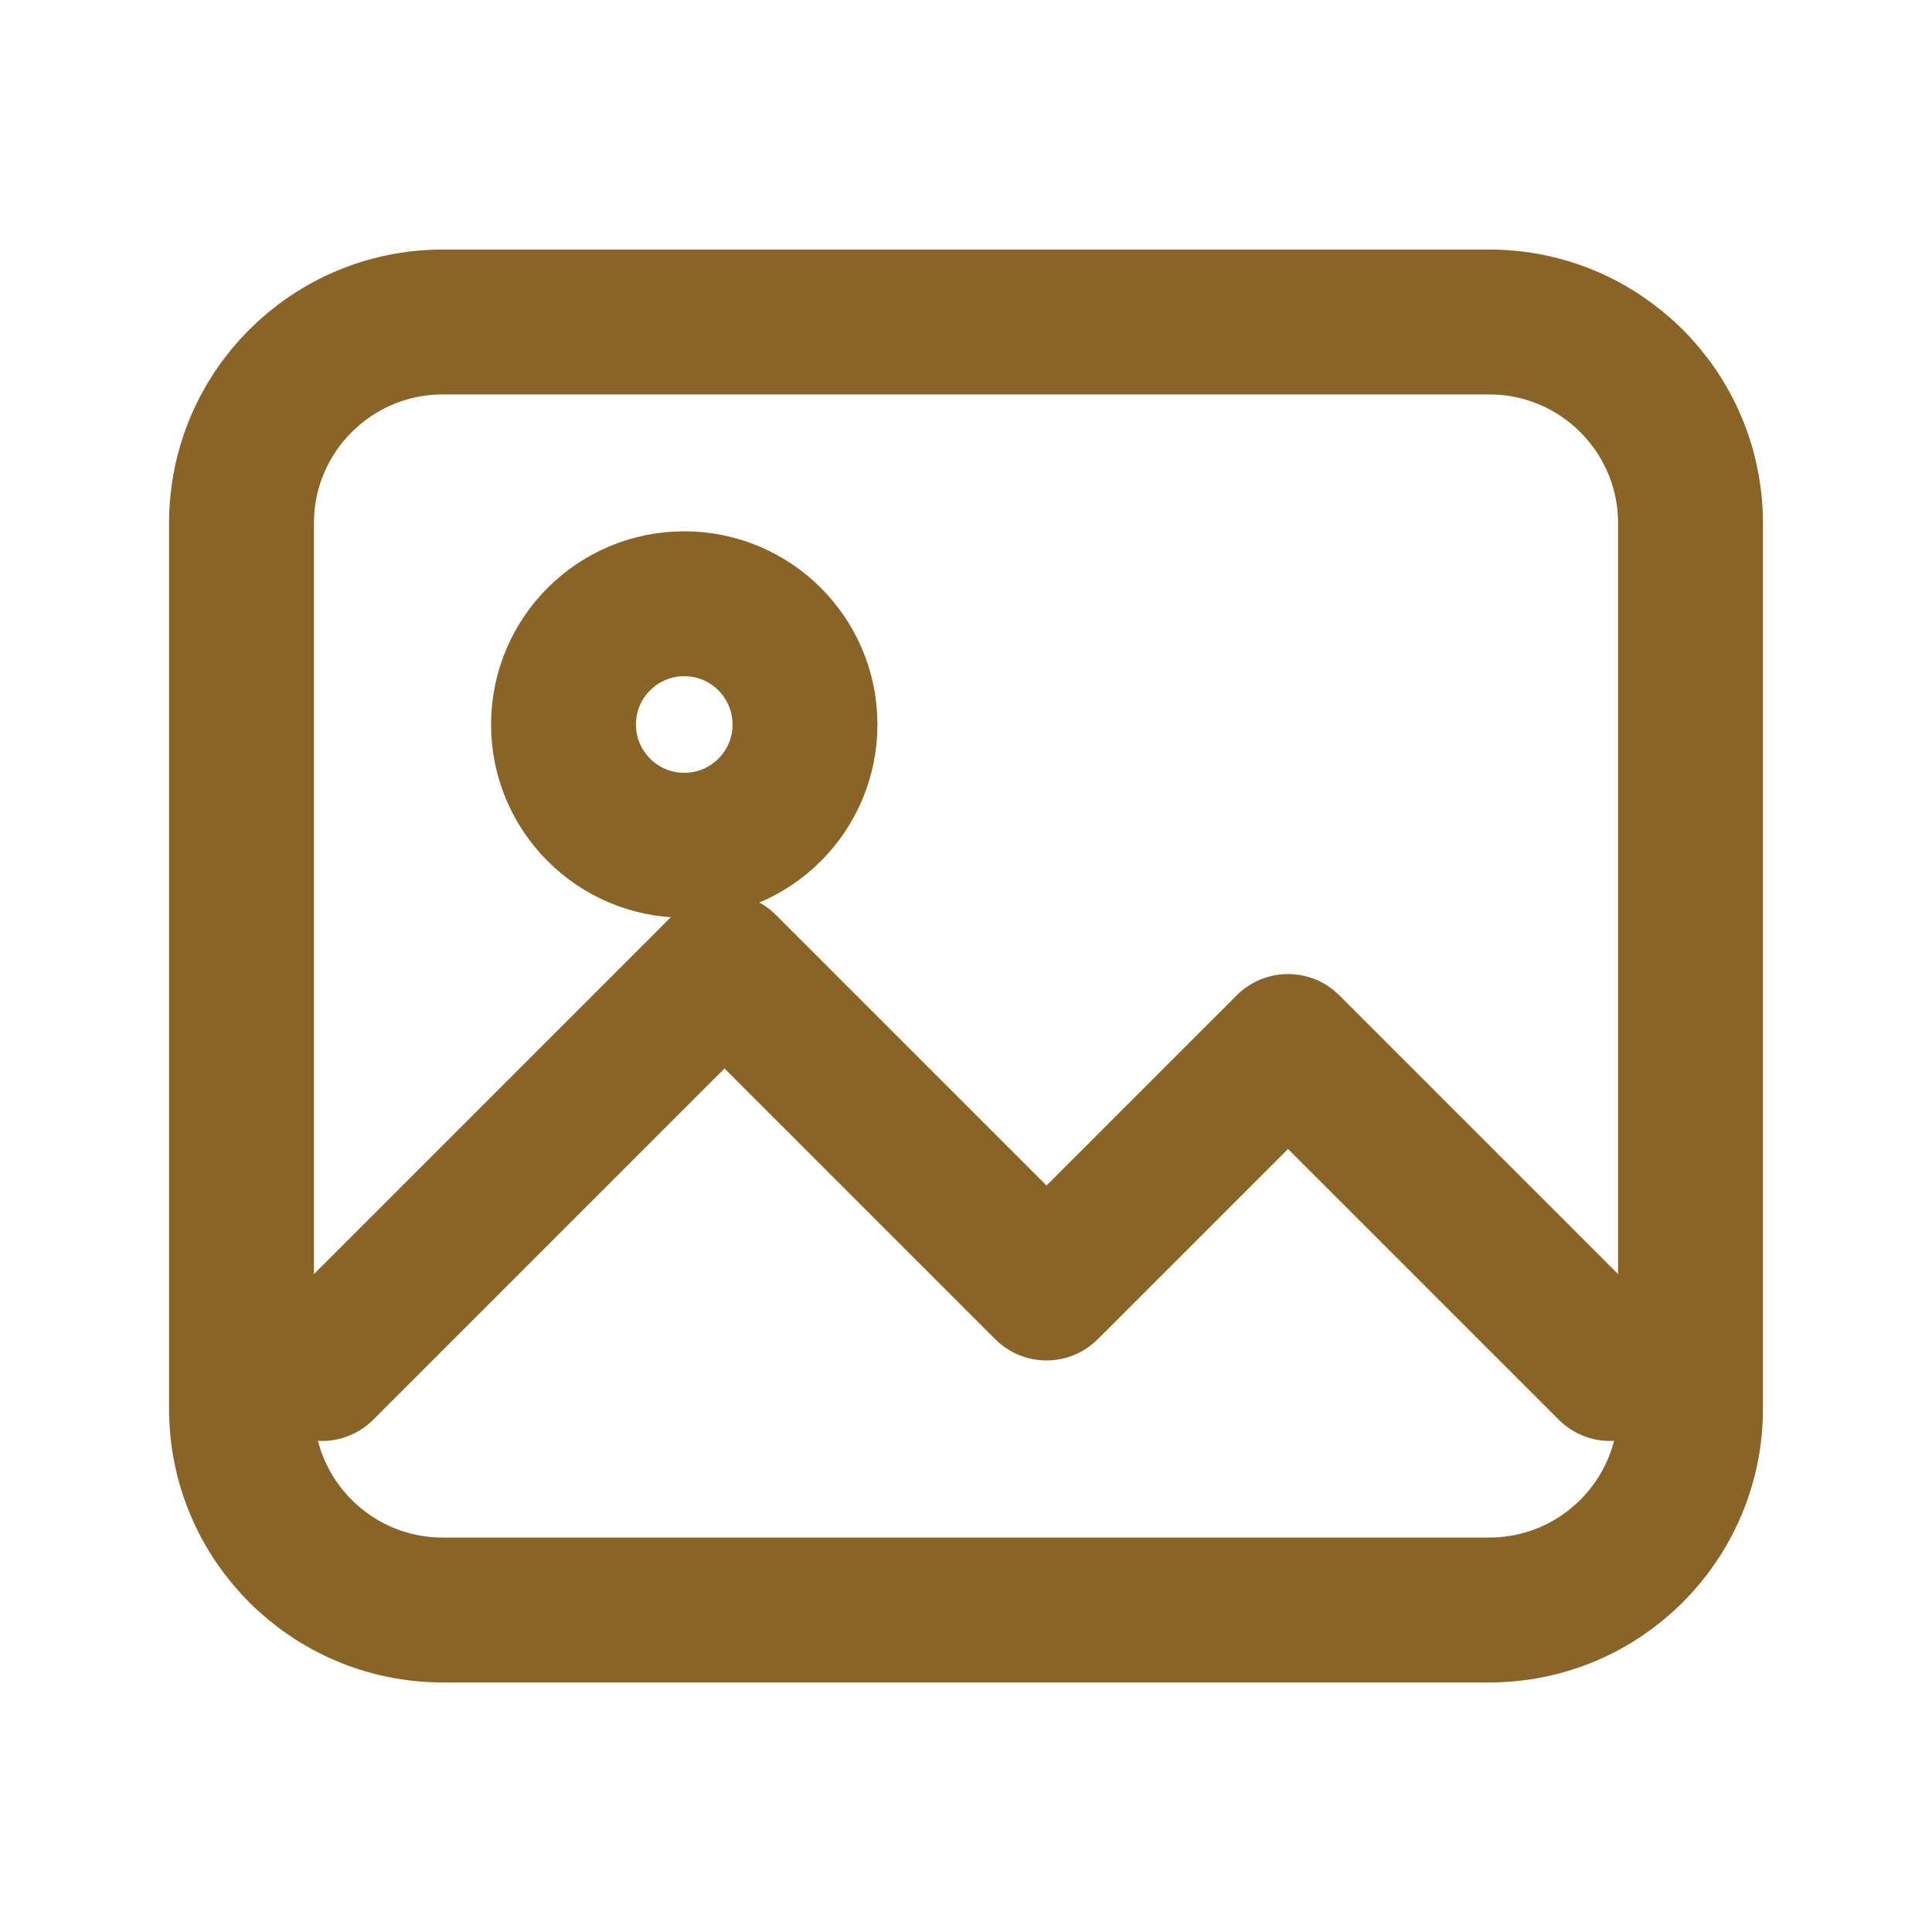
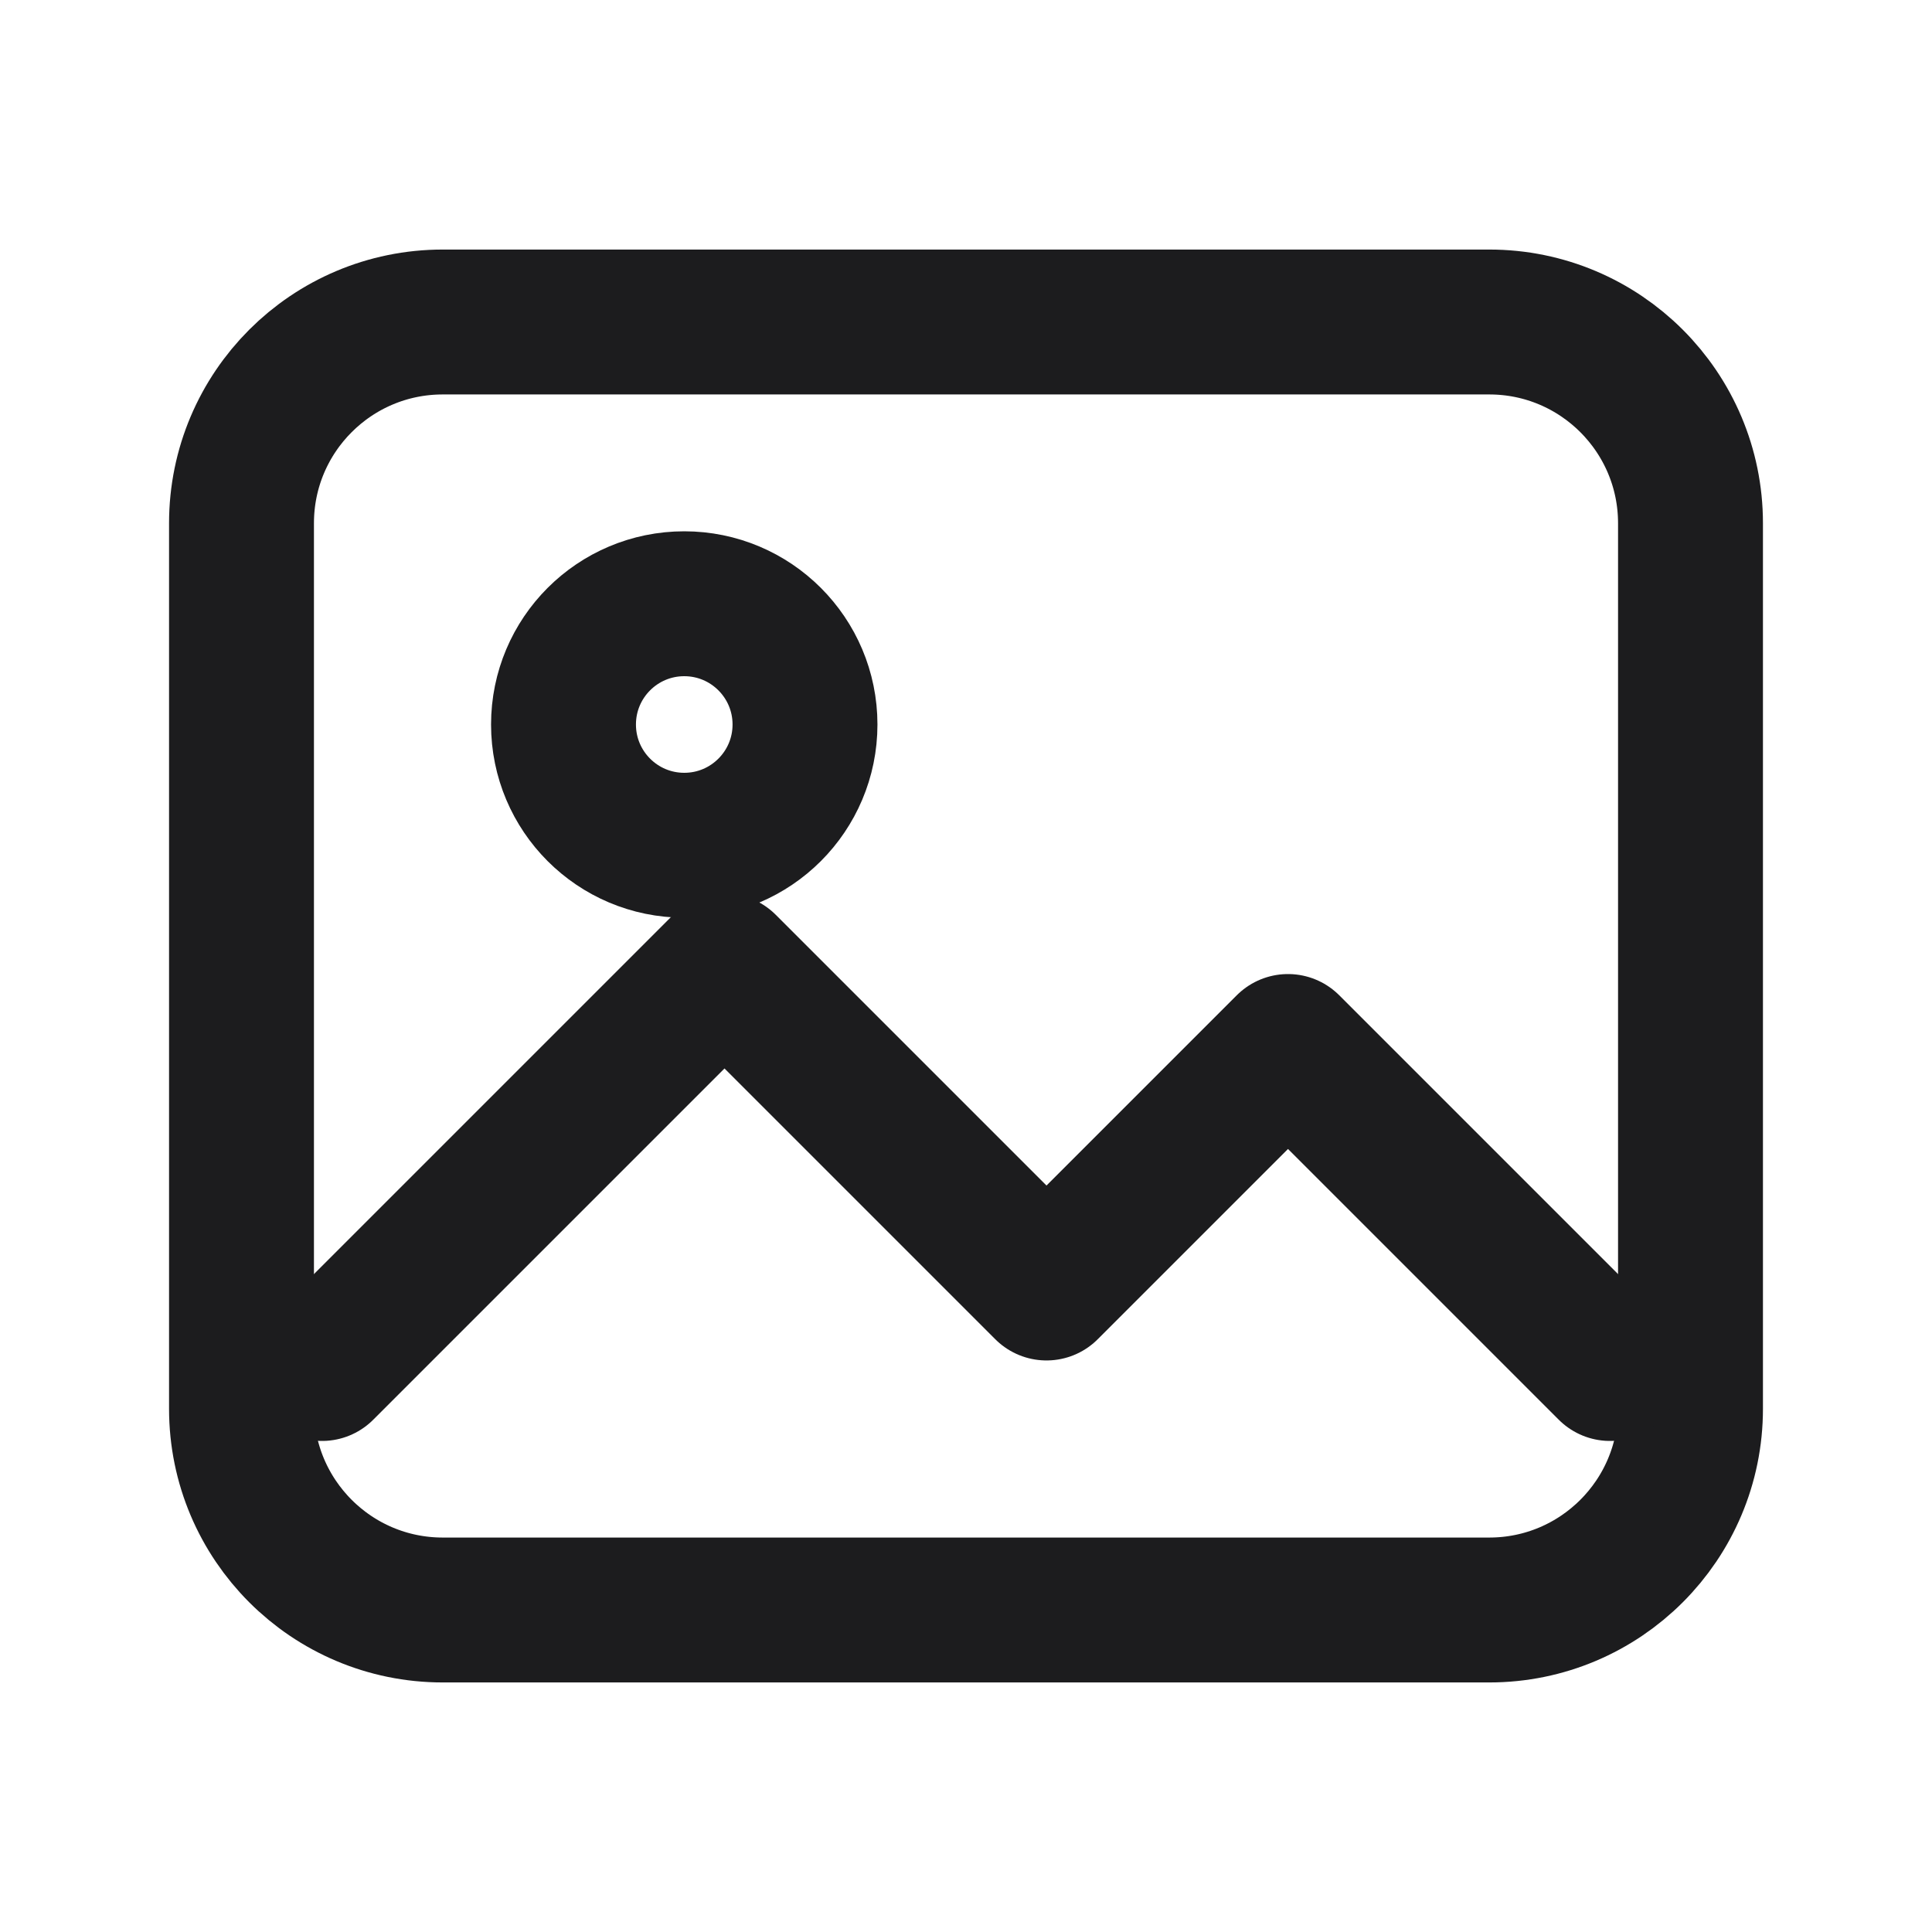
- <svg xmlns="http://www.w3.org/2000/svg" viewBox="0 0 24 24" fill="none" stroke="#8A6426" stroke-width="1.8" stroke-linecap="round" stroke-linejoin="round">
+ <svg xmlns="http://www.w3.org/2000/svg" viewBox="0 0 24 24" fill="none" stroke="#1C1C1E" stroke-width="1.8" stroke-linecap="round" stroke-linejoin="round">
  <rect x="3" y="4" width="18" height="16" rx="2.5" />
  <circle cx="8.5" cy="9" r="1.5" />
  <path d="m4 17 5-5 4 4 3-3 4 4" />
</svg>
